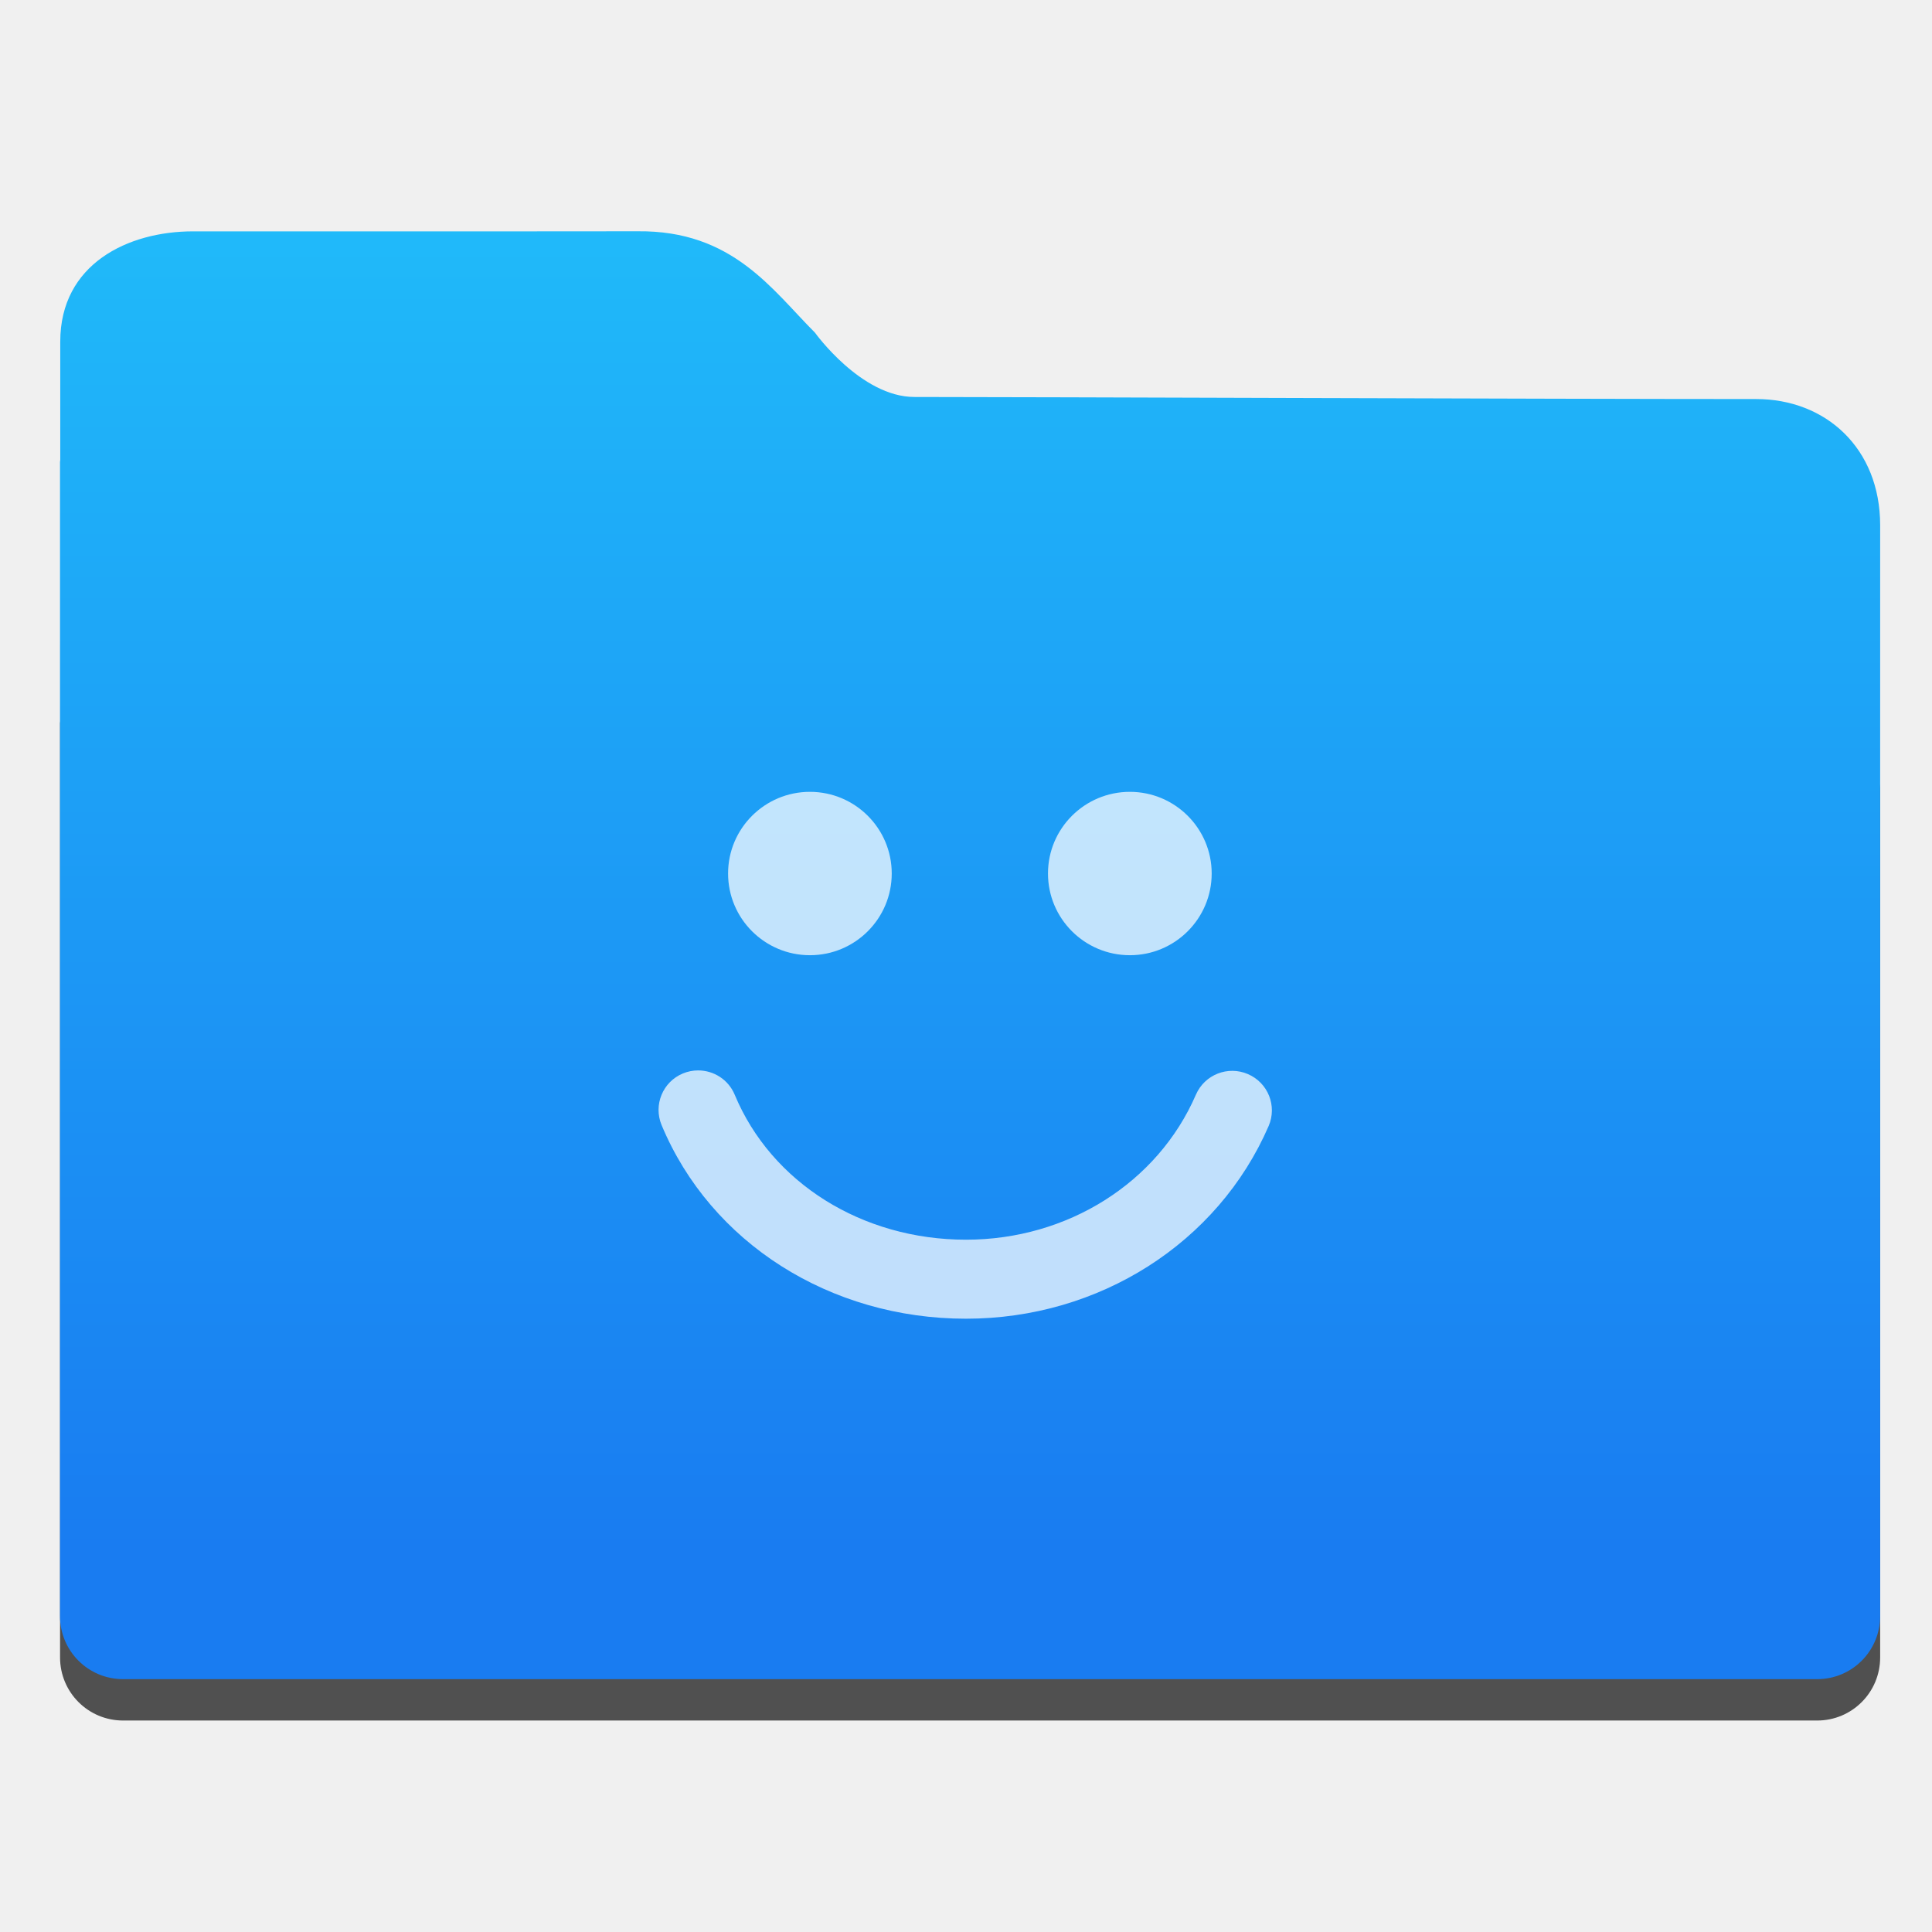
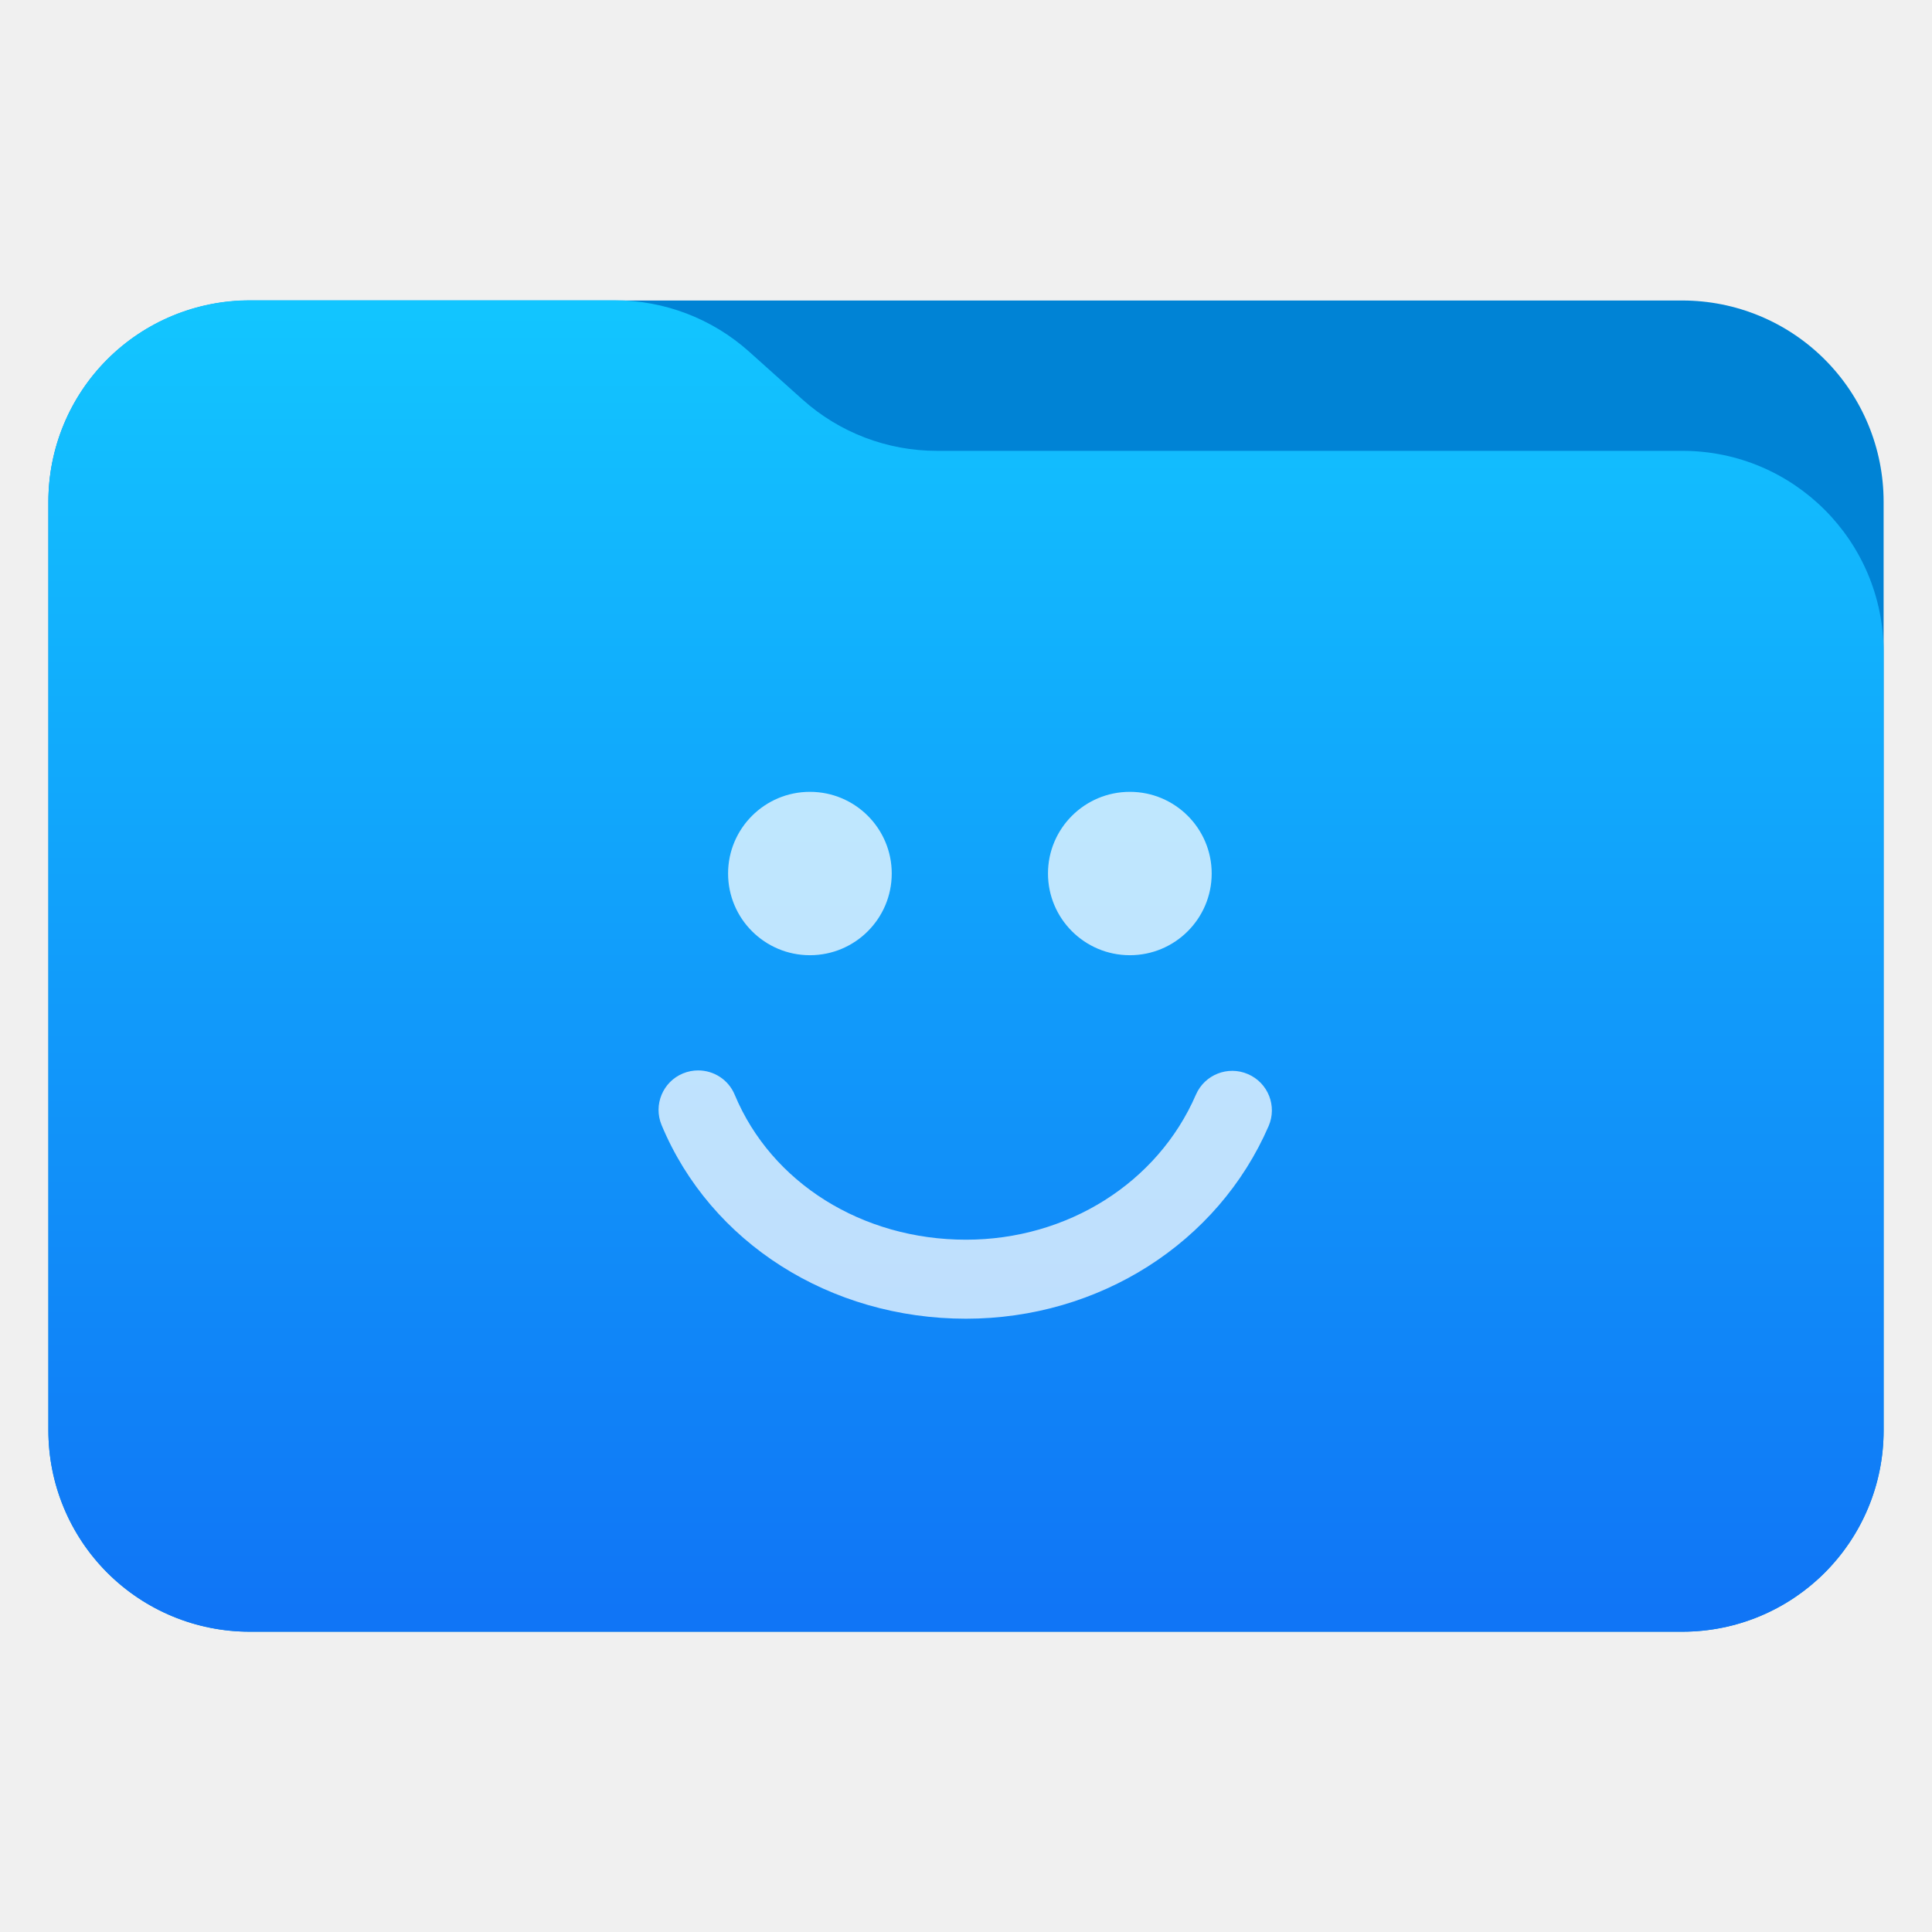
- <svg xmlns="http://www.w3.org/2000/svg" style="clip-rule:evenodd;fill-rule:evenodd;stroke-linejoin:round;stroke-miterlimit:1.414" version="1.1" viewBox="0 0 48 48">
-   <path d="m17.113 13.208c-0.121-4e-3 -0.267 2e-3 -0.457 2e-3h-12.647c-0.45 0-2.512 2.36-2.512 2.813v1.893c-1e-3 0.019-5e-3 0.037-5e-3 0.056v23.206c0 0.868 0.699 1.568 1.567 1.568h42.087c0.868 0 1.566-0.7 1.566-1.568v-21.56c0-0.868-2.318-3.214-3.186-3.214h-23.51c-0.015-0.02-0.025-0.031-0.041-0.052-0.58-0.781-1.456-1.79-2.027-2.552-0.343-0.5-0.471-0.583-0.834-0.592h-1e-3z" style="fill-opacity:.667;fill-rule:nonzero" />
-   <path d="m13.127 5.748h-8.333c-1.613 0-3.297 0.809-3.297 2.74v2.938c-1e-3 0.019-6e-3 0.037-6e-3 0.056v28.668c0 0.868 0.7 1.568 1.568 1.568h42.087c0.868 0 1.566-0.7 1.566-1.568v-27.1c0-1.913-1.351-3.136-3.082-3.136-5.037 0-18.107-0.051-20.91-0.051-1.328 0-2.472-1.598-2.472-1.598-1.071-1.072-2.049-2.543-4.4-2.519-0.573 0-2.166 2e-3 -2.721 2e-3z" style="fill-rule:nonzero;fill:url(#_Linear1)" />
-   <path d="m18.089 21.702c0-1.12 0.911-2.029 2.033-2.029 1.123 0 2.033 0.909 2.033 2.029 0 1.121-0.91 2.03-2.033 2.03-1.122 0-2.033-0.909-2.033-2.03zm7.948 0c0-1.12 0.911-2.029 2.034-2.029 1.122 0 2.033 0.909 2.033 2.029 0 1.121-0.911 2.03-2.033 2.03-1.123 0-2.034-0.909-2.034-2.03zm5.482 6.274c-1.261 2.908-4.212 4.787-7.519 4.787-3.378 0-6.346-1.888-7.563-4.811-0.208-0.501 0.029-1.075 0.531-1.283 0.124-0.051 0.252-0.075 0.377-0.075 0.386 0 0.752 0.227 0.909 0.605 0.911 2.188 3.166 3.601 5.746 3.601 2.522 0 4.764-1.414 5.712-3.603 0.216-0.498 0.795-0.727 1.293-0.511 0.5 0.215 0.729 0.792 0.514 1.29z" style="fill-opacity:.729;fill-rule:nonzero;fill:white" />
+ <svg xmlns="http://www.w3.org/2000/svg" style="clip-rule:evenodd;fill-rule:evenodd;stroke-linejoin:round;stroke-miterlimit:2" version="1.1" viewBox="0 0 48 48">
+   <path d="m46.798 12.466c0-1.327-0.526-2.598-1.464-3.536s-2.21-1.464-3.536-1.464h-35.596c-1.326 0-2.598 0.526-3.536 1.464s-1.464 2.209-1.464 3.536v23.073c0 1.326 0.526 2.597 1.464 3.535s2.21 1.465 3.536 1.465h35.596c1.326 0 2.598-0.527 3.536-1.465s1.464-2.209 1.464-3.535v-23.073z" style="fill:#0083d5" />
+   <path d="m46.798 16.201c0-2.761-2.238-5-5-5h-18.524c-1.232 0-2.42-0.454-3.337-1.276-0.428-0.383-0.896-0.804-1.324-1.187-0.917-0.822-2.105-1.277-3.337-1.277h-9.074c-1.326 0-2.598 0.527-3.536 1.465s-1.464 2.209-1.464 3.535v23.078c0 1.326 0.526 2.597 1.464 3.535s2.21 1.465 3.536 1.465h35.596c2.762 0 5-2.239 5-5v-19.338z" style="fill:url(#_Linear1)" />
+   <path d="m18.089 21.702c0-1.12 0.911-2.029 2.033-2.029 1.123 0 2.033 0.909 2.033 2.029 0 1.121-0.91 2.03-2.033 2.03-1.122 0-2.033-0.909-2.033-2.03zm7.948 0c0-1.12 0.911-2.029 2.034-2.029 1.122 0 2.033 0.909 2.033 2.029 0 1.121-0.911 2.03-2.033 2.03-1.123 0-2.034-0.909-2.034-2.03zm5.482 6.274c-1.261 2.908-4.212 4.787-7.519 4.787-3.378 0-6.346-1.888-7.563-4.811-0.208-0.501 0.029-1.075 0.531-1.283 0.124-0.051 0.252-0.075 0.377-0.075 0.386 0 0.752 0.227 0.909 0.605 0.911 2.188 3.166 3.601 5.746 3.601 2.522 0 4.764-1.414 5.712-3.603 0.216-0.498 0.795-0.727 1.293-0.511 0.5 0.215 0.729 0.792 0.514 1.29z" style="fill-opacity:.73;fill-rule:nonzero;fill:#fff" />
  <defs>
-     <linearGradient id="_Linear1" x2="1" gradientTransform="matrix(2.07538e-15,-33.8935,33.8935,2.07538e-15,11.2267,38.4659)" gradientUnits="userSpaceOnUse">
-       <stop style="stop-color:rgb(25,124,241)" offset="0" />
-       <stop style="stop-color:rgb(32,188,250)" offset="1" />
+     <linearGradient id="_Linear1" x2="1" gradientTransform="matrix(1.99579e-15,-32.5937,32.5937,1.99579e-15,246.258,40.2224)" gradientUnits="userSpaceOnUse">
+       <stop style="stop-color:#1075f6" offset="0" />
+       <stop style="stop-color:#12c5ff" offset="1" />
    </linearGradient>
  </defs>
</svg>
